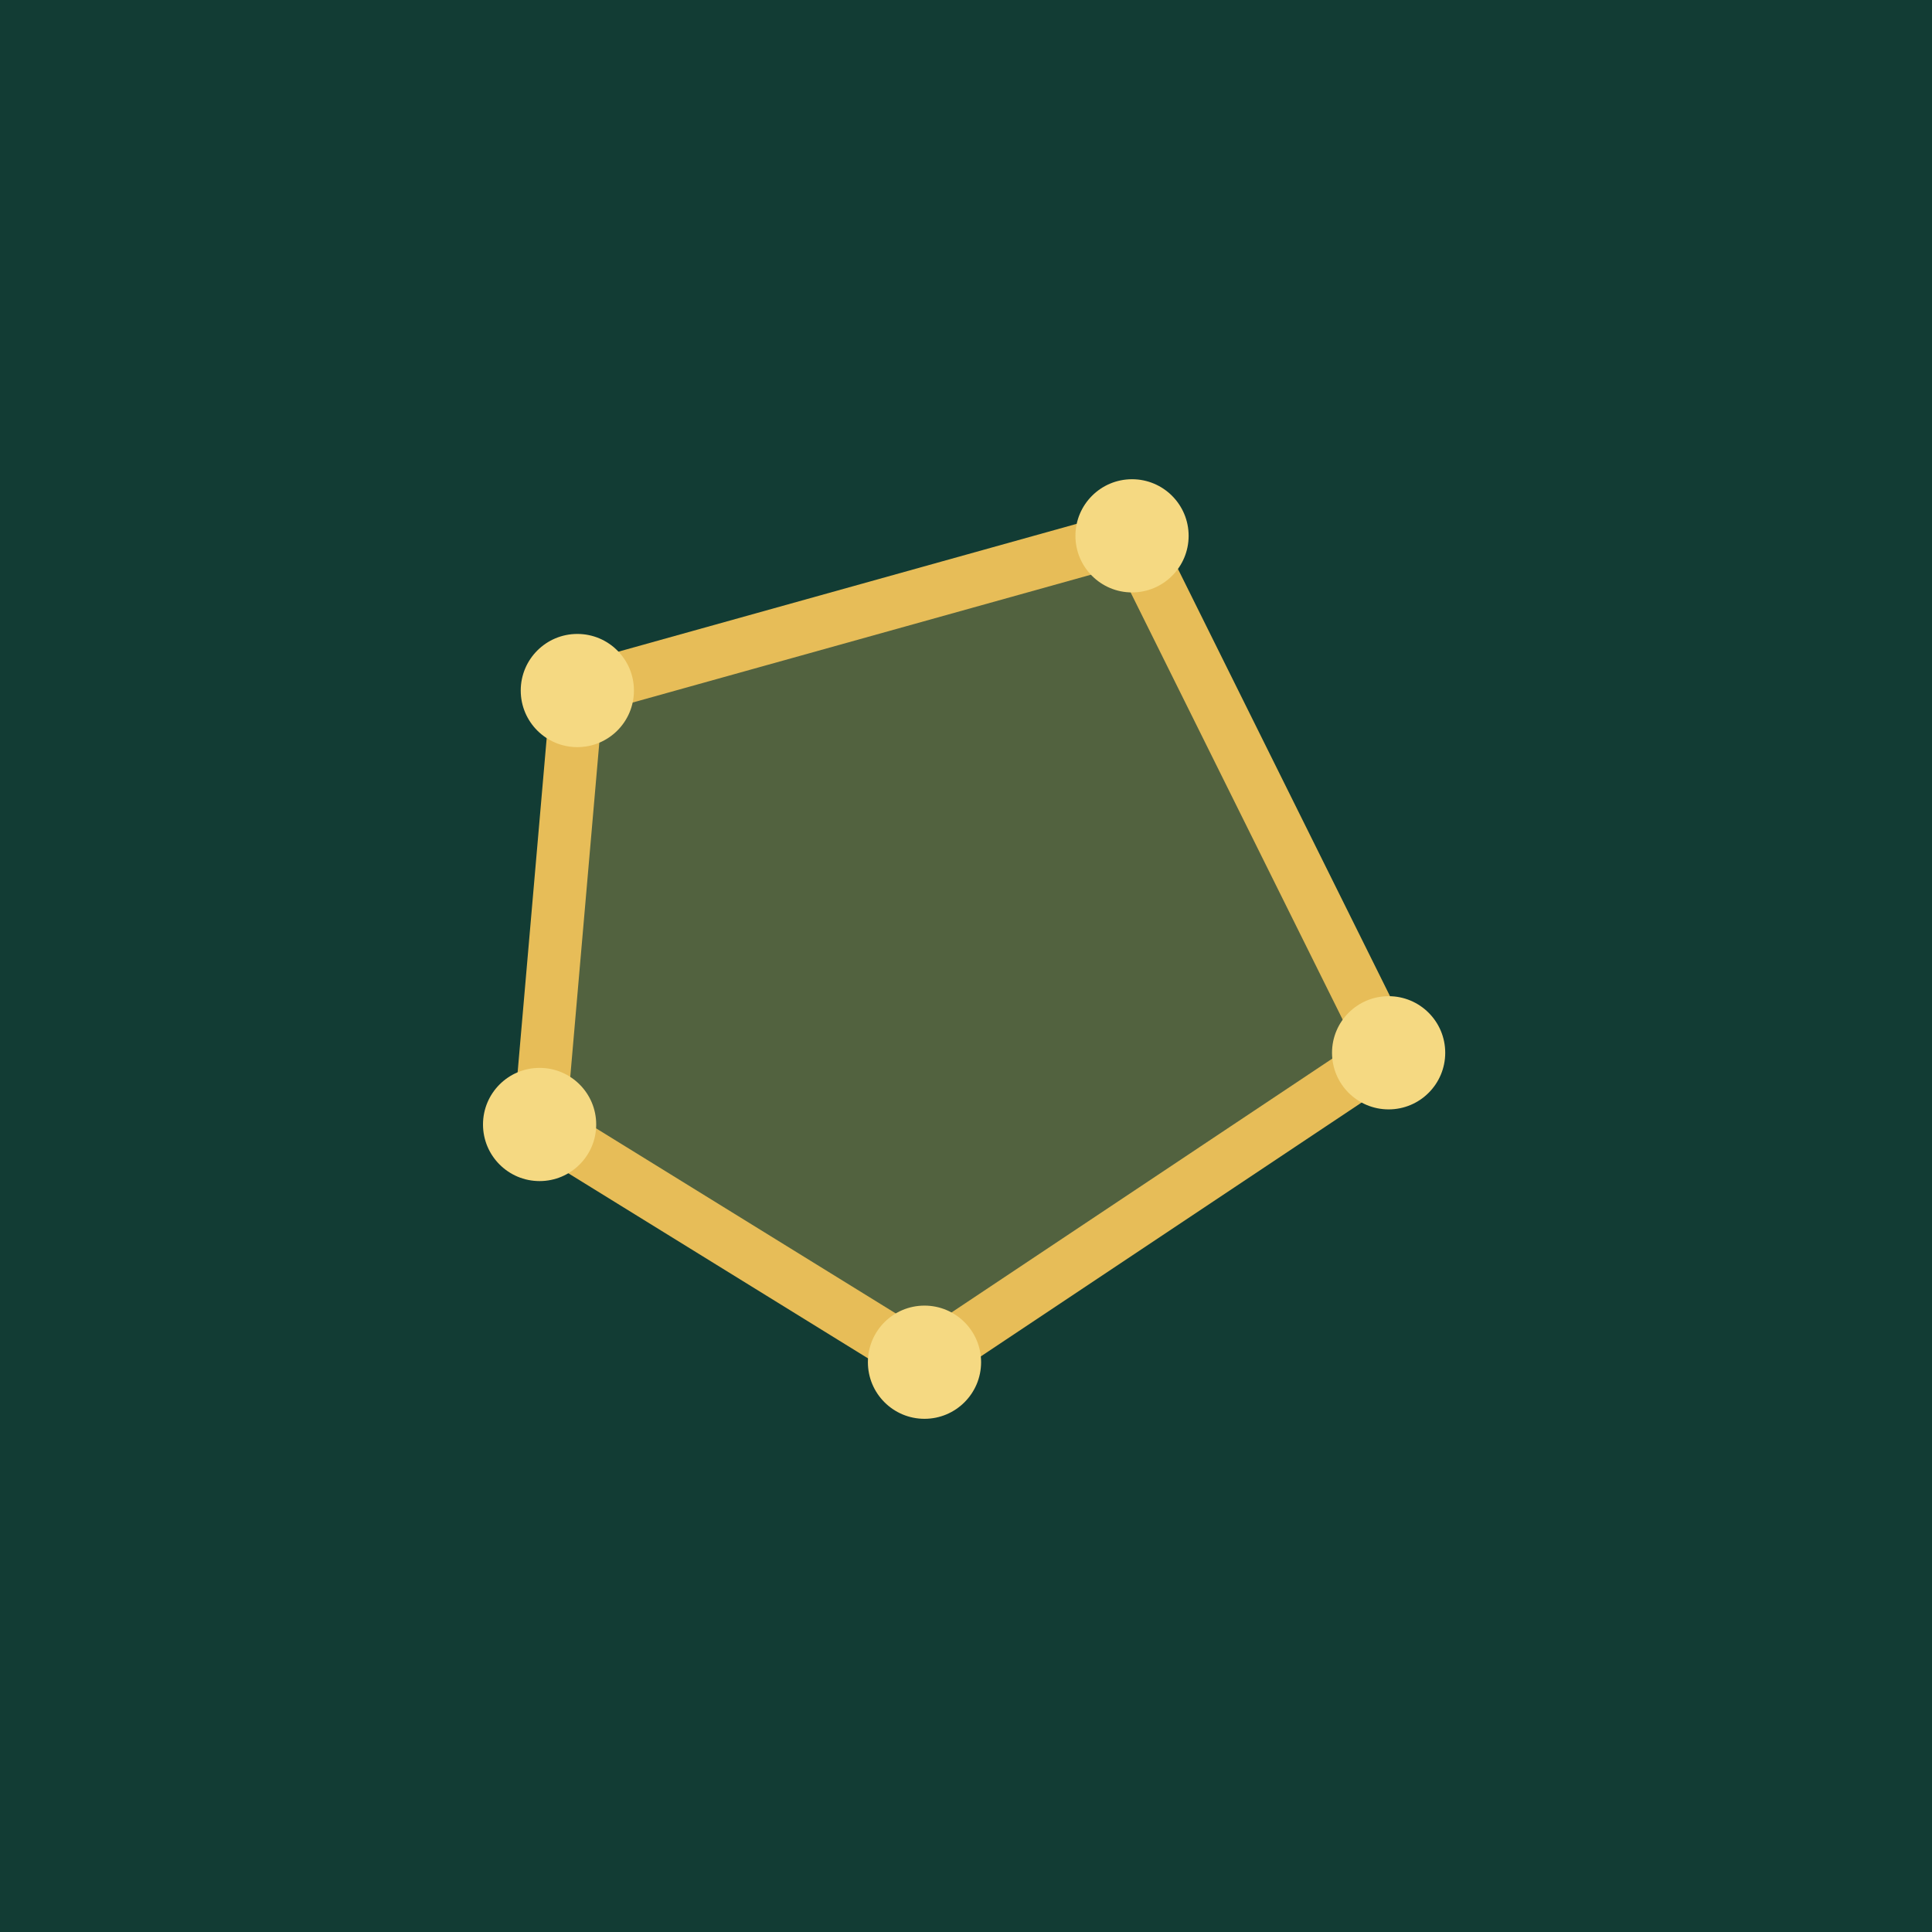
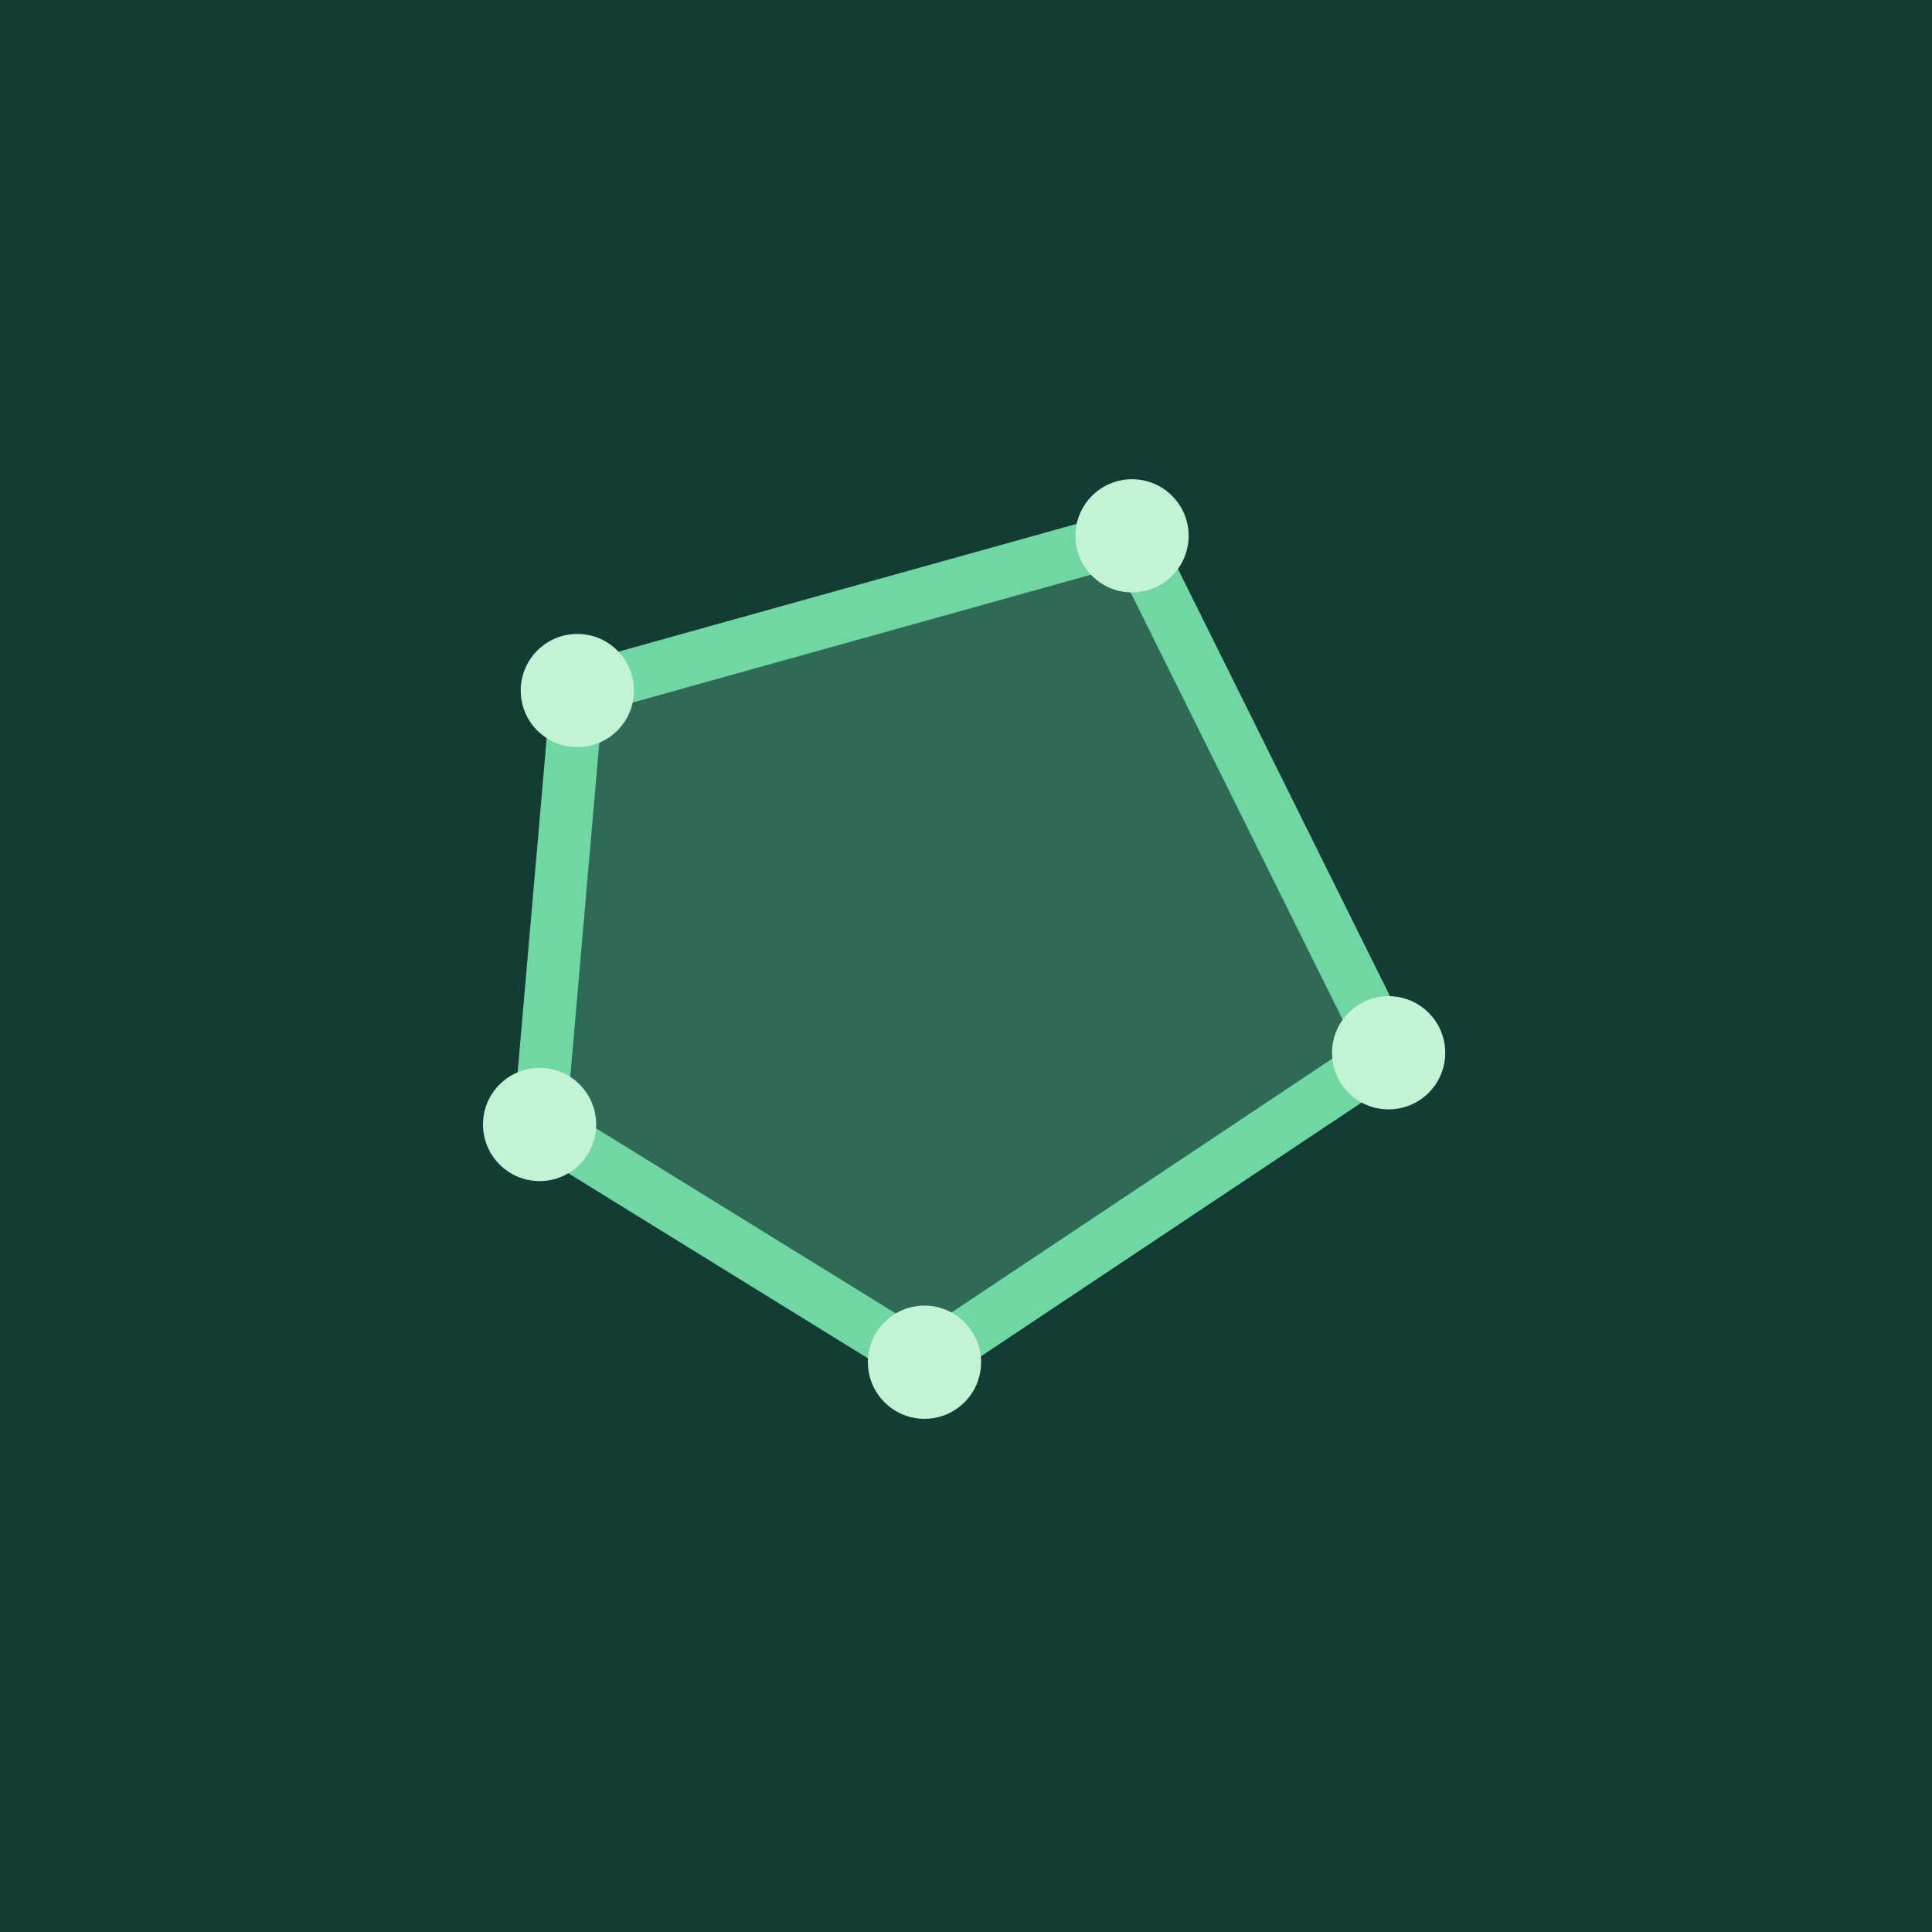
<svg xmlns="http://www.w3.org/2000/svg" viewBox="0 0 512 512">
  <rect width="512" height="512" fill="#123c34" />
-   <path d="M153 183 300 142 368 279 245 361 143 298Z" fill="#e7bd58" fill-opacity=".3" stroke="#e7bd58" stroke-width="14" stroke-linejoin="round" />
-   <g fill="#f5d982">
+   <path d="M153 183 300 142 368 279 245 361 143 298Z" fill="#70d6a3" fill-opacity=".3" stroke="#70d6a3" stroke-width="14" stroke-linejoin="round" />
+   <g fill="#c3f3d6">
    <circle cx="153" cy="183" r="15" />
    <circle cx="300" cy="142" r="15" />
    <circle cx="368" cy="279" r="15" />
    <circle cx="245" cy="361" r="15" />
    <circle cx="143" cy="298" r="15" />
  </g>
</svg>
